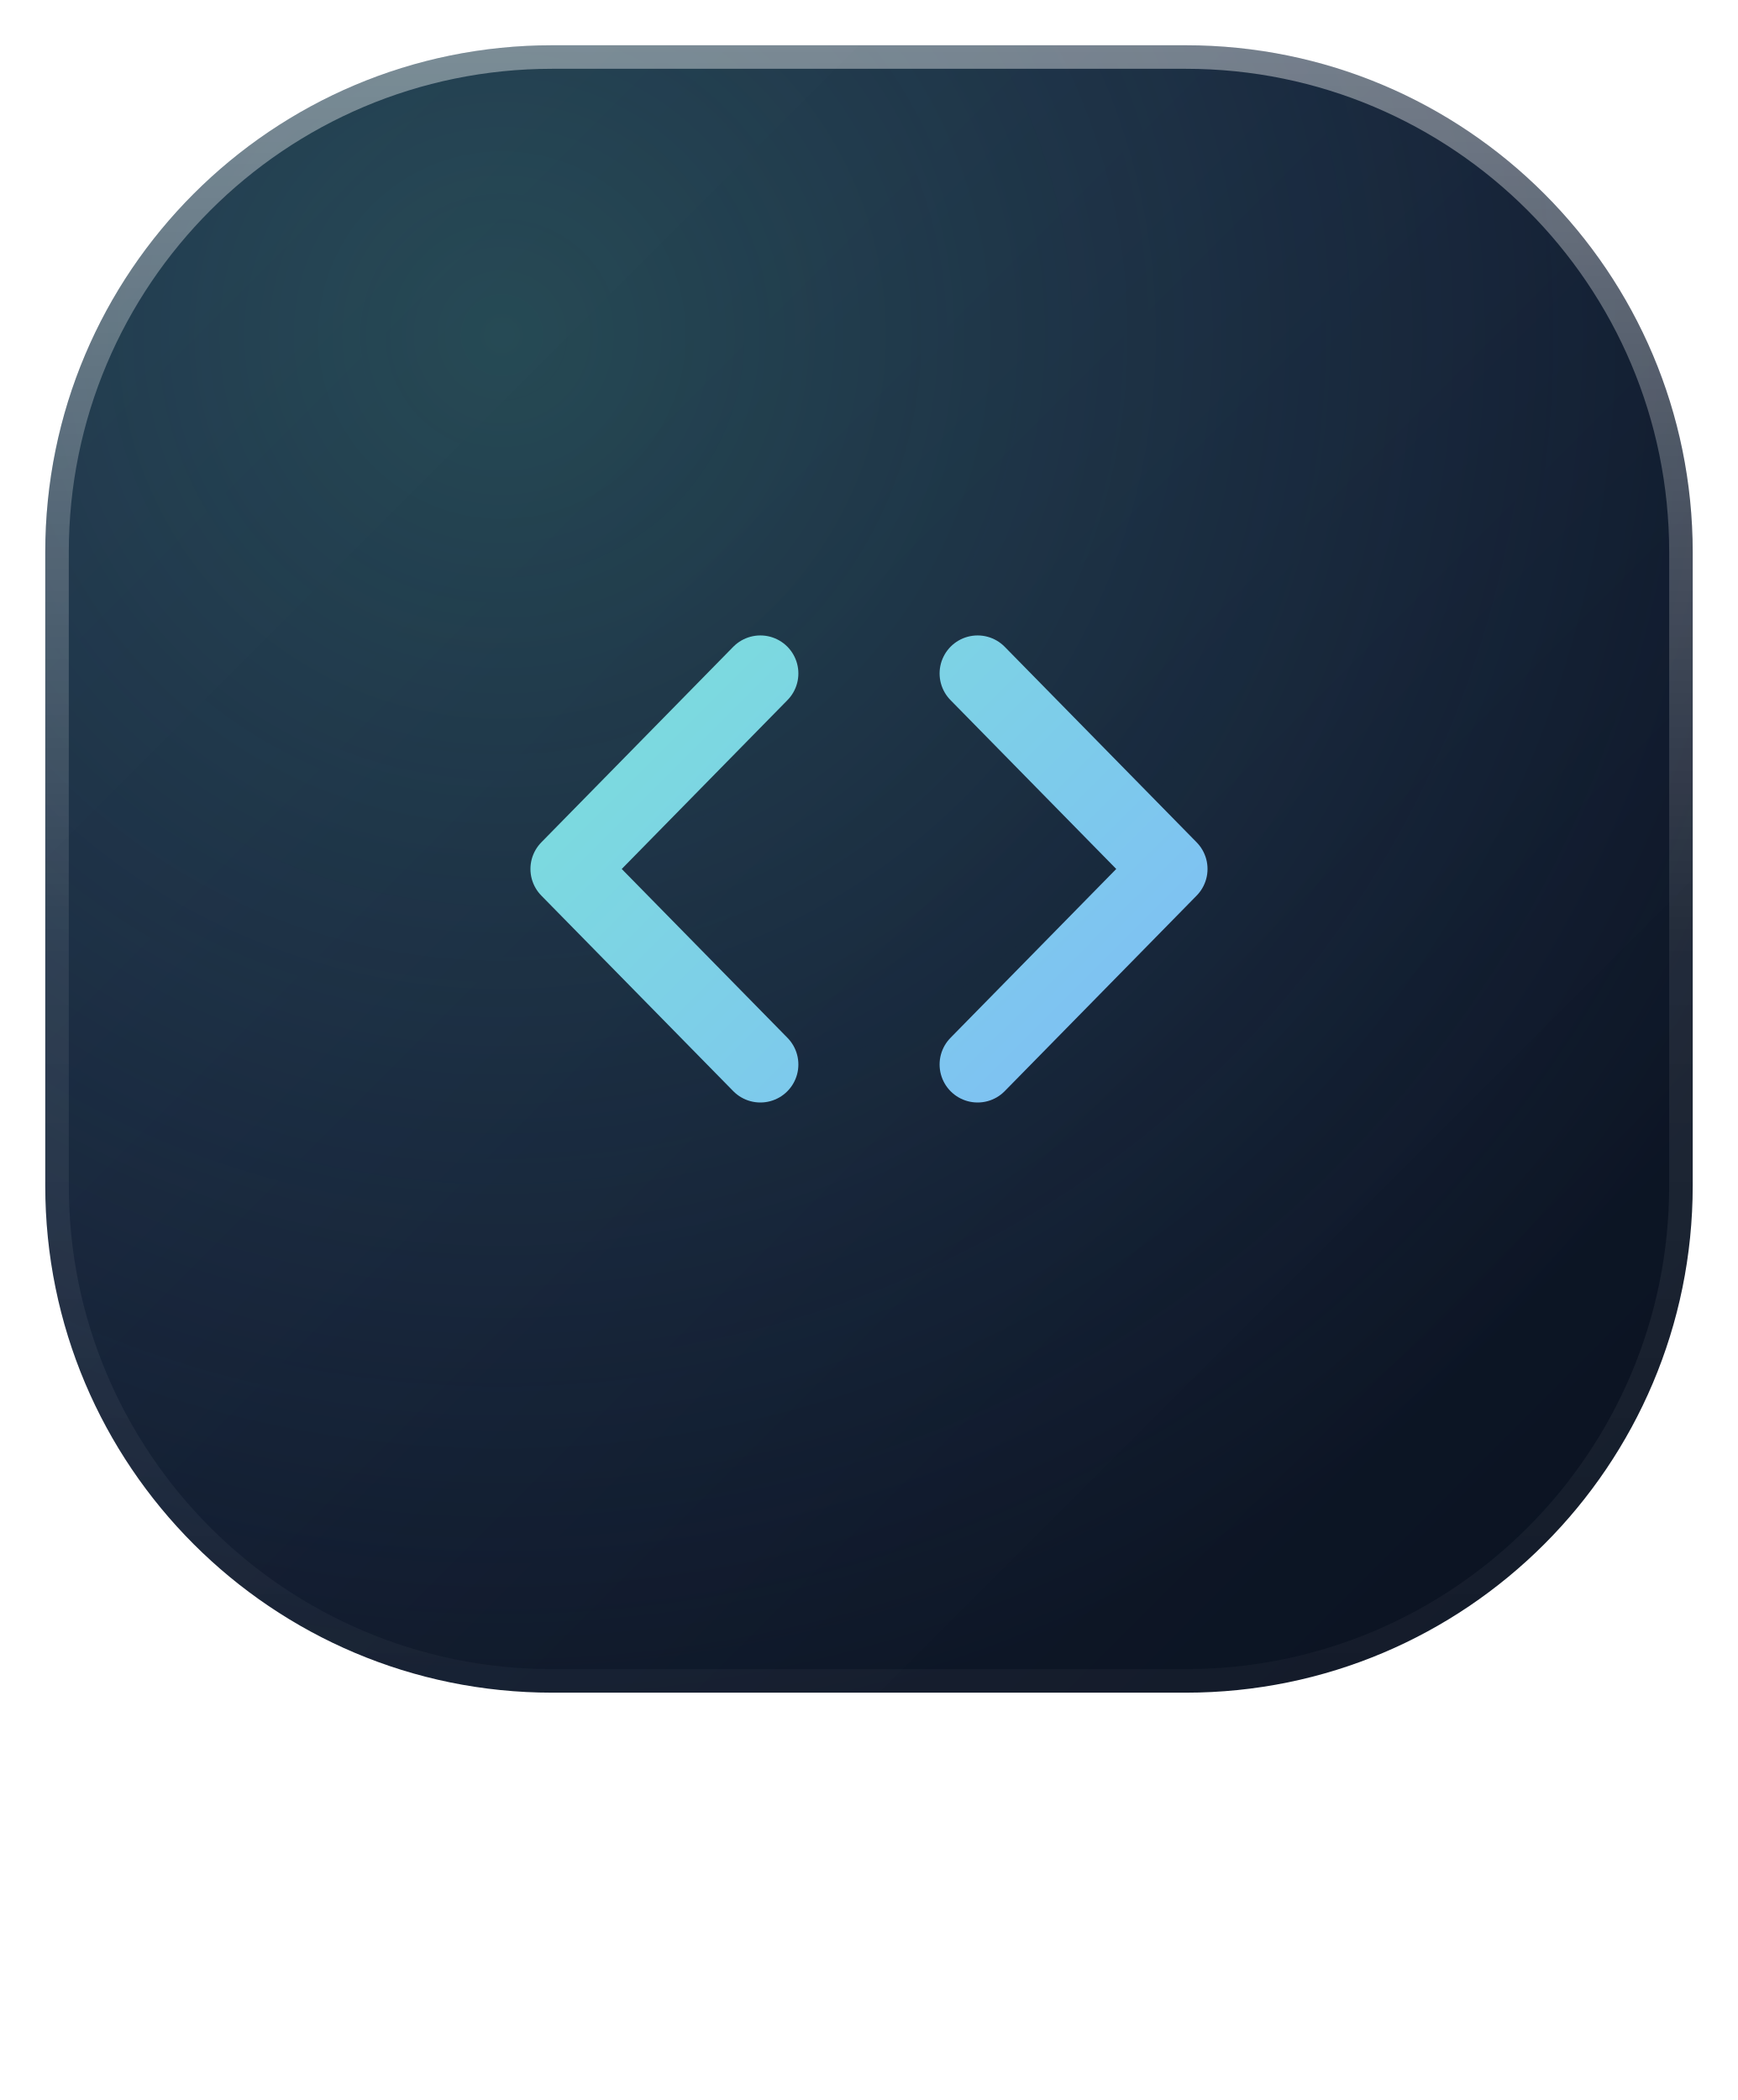
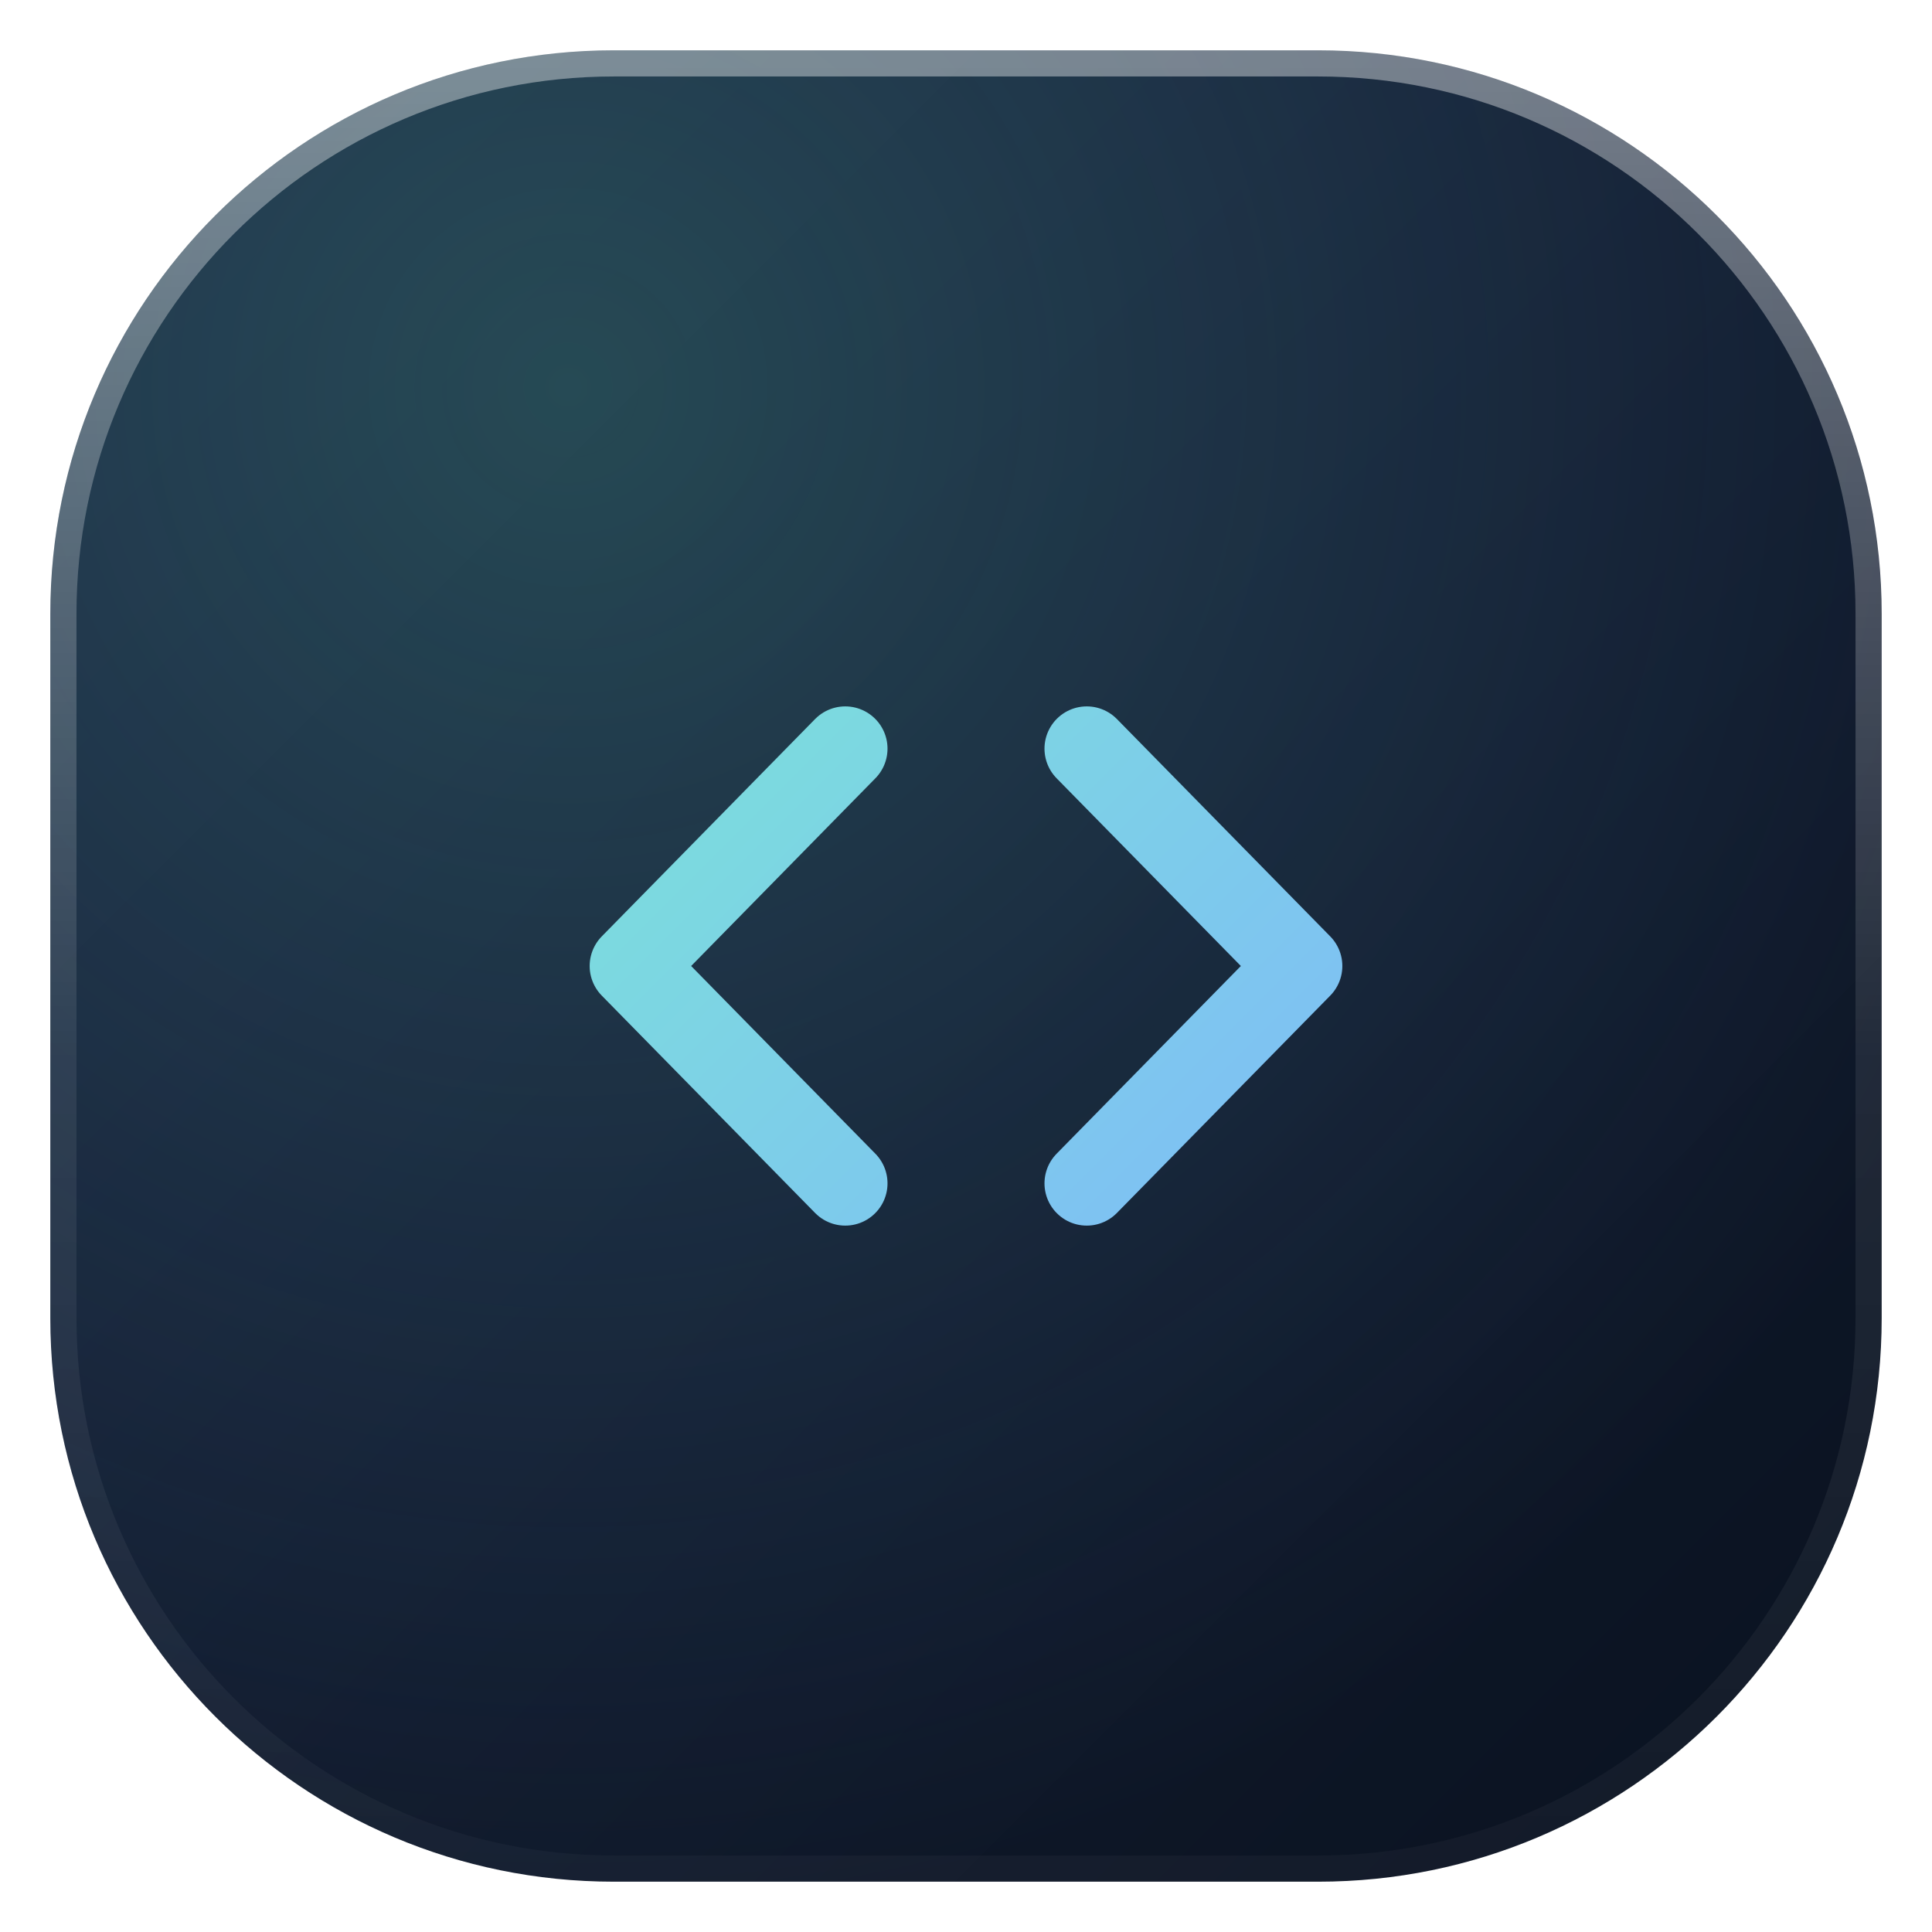
- <svg xmlns="http://www.w3.org/2000/svg" viewBox="0 0 48 58" width="48" height="58" role="img" aria-label="code">
+ <svg xmlns="http://www.w3.org/2000/svg" viewBox="0 0 48 48" width="48" height="48" role="img" aria-label="code">
  <defs>
    <linearGradient id="bg" x1="0" y1="0" x2="1" y2="1">
      <stop offset="0" stop-color="#18243a" />
      <stop offset="1" stop-color="#0a1220" />
    </linearGradient>
    <linearGradient id="ink" gradientUnits="userSpaceOnUse" x1="0" y1="0" x2="24" y2="24">
      <stop offset="0" stop-color="#7bead2" />
      <stop offset="1" stop-color="#7fb2ff" />
    </linearGradient>
    <linearGradient id="edge" x1="0" y1="0" x2="0" y2="1">
      <stop offset="0" stop-color="#ffffff" stop-opacity=".40" />
      <stop offset=".55" stop-color="#ffffff" stop-opacity=".08" />
      <stop offset="1" stop-color="#ffffff" stop-opacity=".03" />
    </linearGradient>
    <radialGradient id="sheen" cx=".28" cy=".18" r=".85">
      <stop offset="0" stop-color="#63e0c7" stop-opacity=".22" />
      <stop offset="1" stop-color="#71a8ff" stop-opacity="0" />
    </radialGradient>
  </defs>
  <rect x="1.25" y="1.25" width="45.5" height="45.5" rx="14" fill="url(#bg)" />
  <rect x="1.25" y="1.25" width="45.5" height="45.5" rx="14" fill="url(#sheen)" />
  <rect x="1.25" y="1.25" width="45.5" height="45.5" rx="14" fill="none" stroke="url(#edge)" stroke-width="1.3" />
  <g transform="translate(12,12)" fill="none" stroke="url(#ink)" stroke-width="2.1" stroke-linecap="round" stroke-linejoin="round">
    <path d="M9 6.6L3.7 12 9 17.4" />
    <path d="M15 6.6L20.3 12 15 17.4" />
  </g>
</svg>
